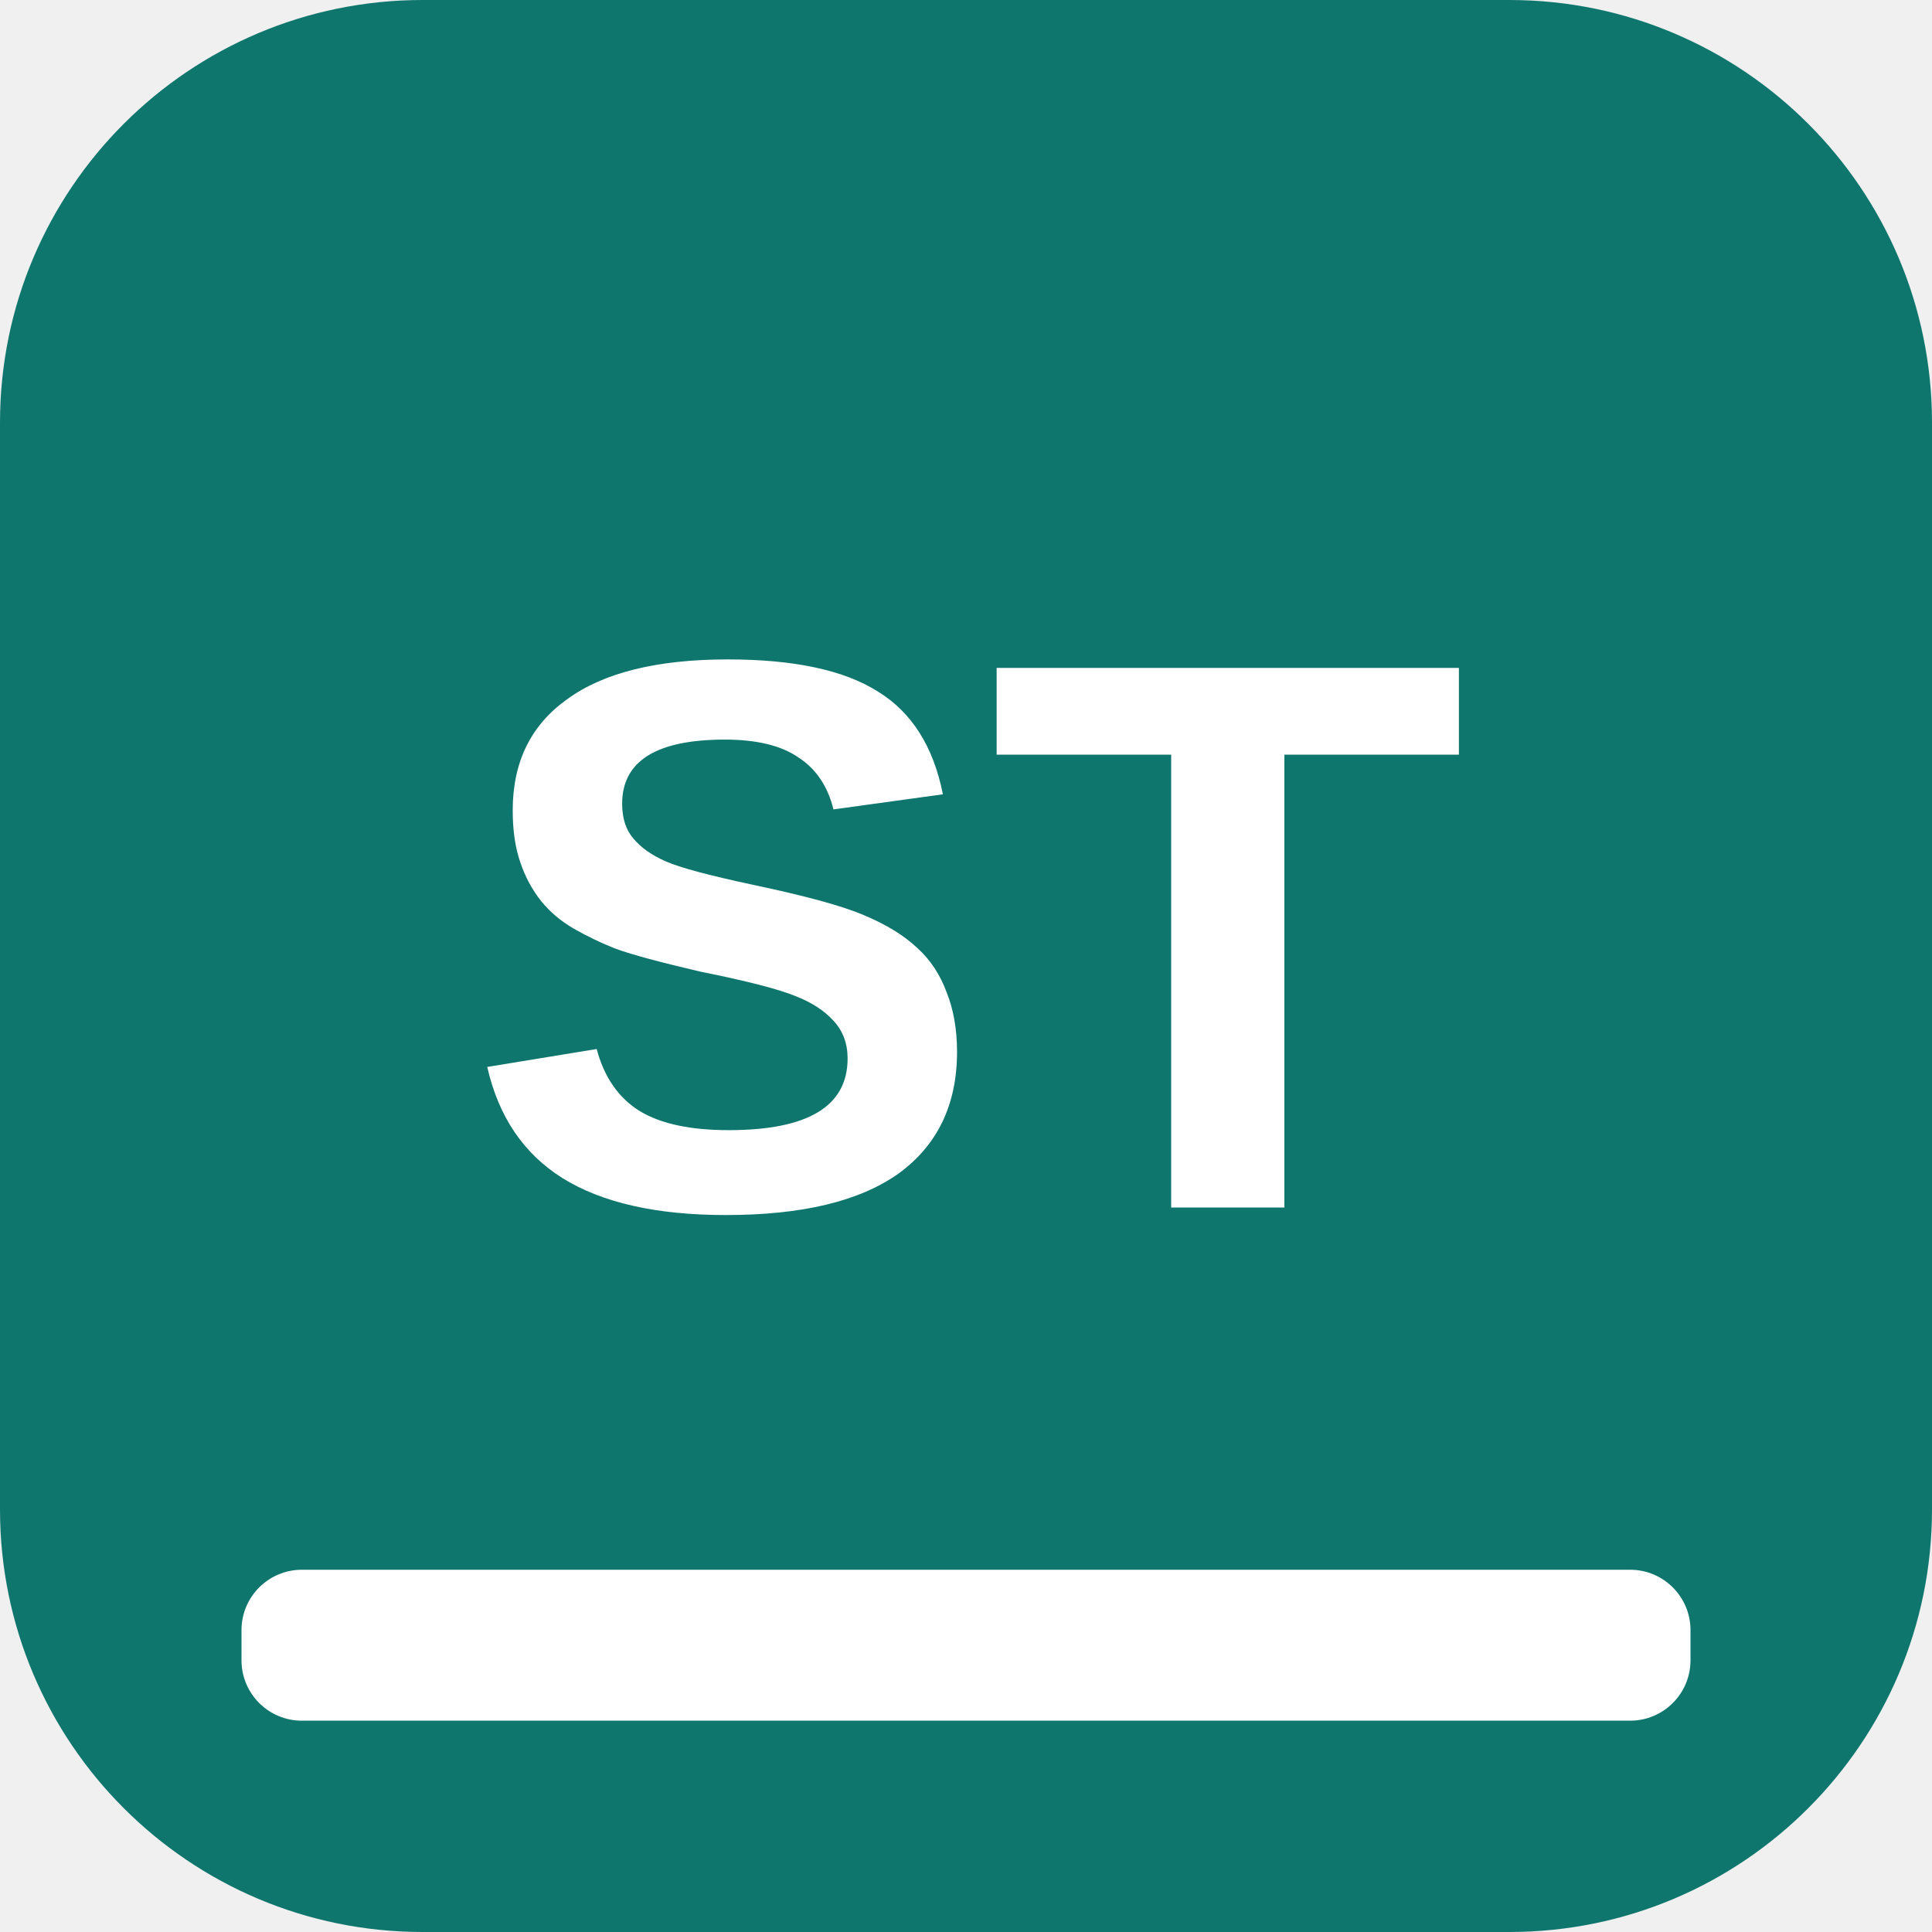
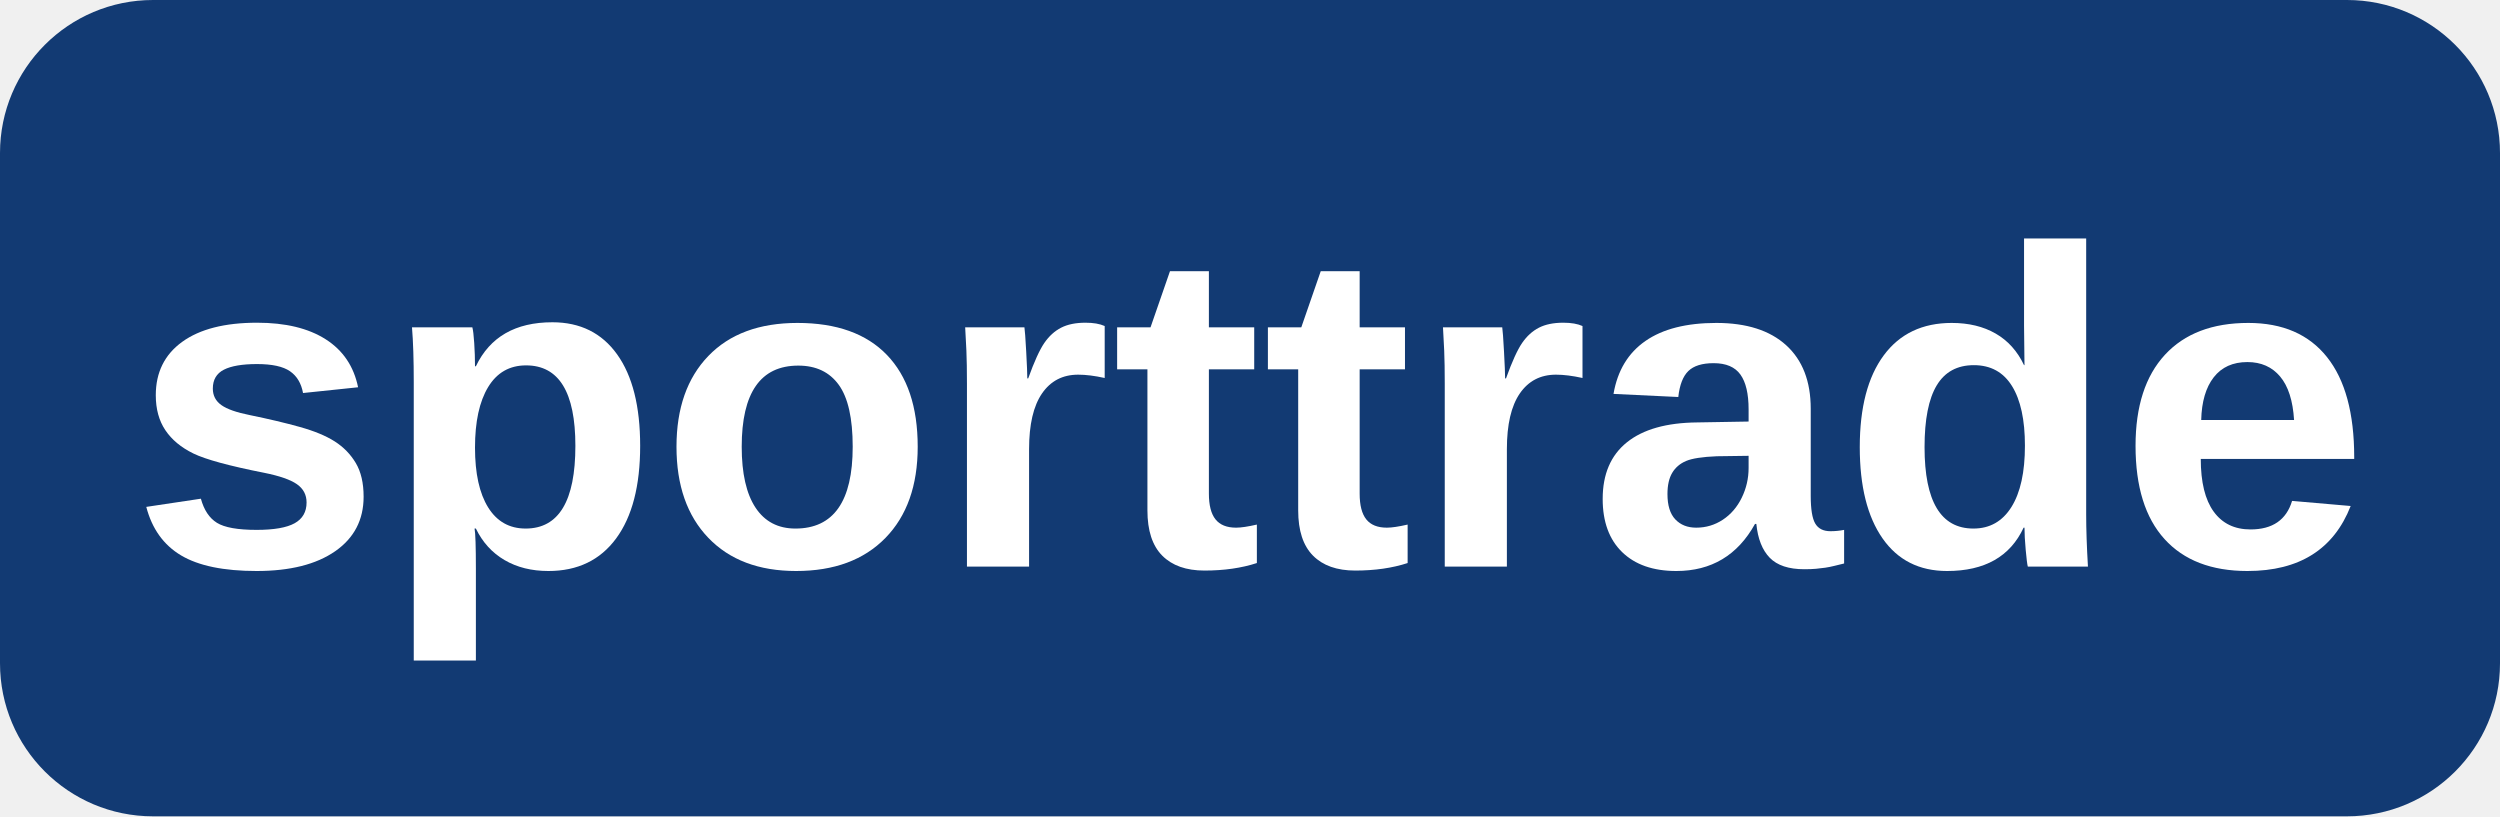
- <svg xmlns="http://www.w3.org/2000/svg" viewBox="0 0 32 32" role="img">
-   <rect width="32" height="32" rx="7" fill="#0f766e" />
-   <rect x="4" y="26" width="24" height="2.5" rx="1" fill="#ffffff" />
-   <text x="16" y="20" text-anchor="middle" font-family="Arial, Helvetica, sans-serif" font-size="13" font-weight="700" fill="#ffffff">ST</text>
+ <svg xmlns="http://www.w3.org/2000/svg" viewBox="0 0 196 64" role="img">
+   <rect width="196" height="64" rx="12" fill="#123a73" />
+   <path fill="#ffffff" d="M1055 316Q1055 159 926.5 69.5Q798 -20 571 -20Q348 -20 229.5 50.5Q111 121 72 270L319 307Q340 230 391.5 198.0Q443 166 571 166Q689 166 743.0 196.0Q797 226 797 290Q797 342 753.5 372.5Q710 403 606 424Q368 471 285.0 511.5Q202 552 158.5 616.5Q115 681 115 775Q115 930 234.5 1016.5Q354 1103 573 1103Q766 1103 883.5 1028.0Q1001 953 1030 811L781 785Q769 851 722.0 883.5Q675 916 573 916Q473 916 423.0 890.5Q373 865 373 805Q373 758 411.5 730.5Q450 703 541 685Q668 659 766.5 631.5Q865 604 924.5 566.0Q984 528 1019.5 468.5Q1055 409 1055 316Z" transform="translate(10.22 44.42) scale(0.017334 -0.017334)" />
+   <path fill="#ffffff" d="M1167 546Q1167 275 1058.5 127.5Q950 -20 752 -20Q638 -20 553.5 29.5Q469 79 424 172H418Q424 142 424 -10V-425H143V833Q143 986 135 1082H408Q413 1064 416.5 1011.0Q420 958 420 906H424Q519 1105 770 1105Q959 1105 1063.0 959.5Q1167 814 1167 546ZM874 546Q874 910 651 910Q539 910 479.5 812.0Q420 714 420 538Q420 363 479.5 267.5Q539 172 649 172Q874 172 874 546Z" transform="translate(29.96 44.42) scale(0.017334 -0.017334)" />
+   <path fill="#ffffff" d="M1171 542Q1171 279 1025.0 129.5Q879 -20 621 -20Q368 -20 224.0 130.0Q80 280 80 542Q80 803 224.0 952.5Q368 1102 627 1102Q892 1102 1031.5 957.5Q1171 813 1171 542ZM877 542Q877 735 814.0 822.0Q751 909 631 909Q375 909 375 542Q375 361 437.5 266.5Q500 172 618 172Q877 172 877 542Z" transform="translate(51.65 44.42) scale(0.017334 -0.017334)" />
+   <path fill="#ffffff" d="M143 0V828Q143 917 140.5 976.5Q138 1036 135 1082H403Q406 1064 411.0 972.5Q416 881 416 851H420Q461 965 493.0 1011.5Q525 1058 569.0 1080.5Q613 1103 679 1103Q733 1103 766 1088V853Q698 868 646 868Q541 868 482.5 783.0Q424 698 424 531V0Z" transform="translate(73.33 44.42) scale(0.017334 -0.017334)" />
+   <path fill="#ffffff" d="M420 -18Q296 -18 229.0 49.5Q162 117 162 254V892H25V1082H176L264 1336H440V1082H645V892H440V330Q440 251 470.0 213.5Q500 176 563 176Q596 176 657 190V16Q553 -18 420 -18Z" transform="translate(87.15 44.42) scale(0.017334 -0.017334)" />
+   <path fill="#ffffff" d="M420 -18Q296 -18 229.0 49.5Q162 117 162 254V892H25V1082H176L264 1336H440V1082H645V892H440V330Q440 251 470.0 213.5Q500 176 563 176Q596 176 657 190V16Q553 -18 420 -18Z" transform="translate(98.97 44.42) scale(0.017334 -0.017334)" />
+   <path fill="#ffffff" d="M143 0V828Q143 917 140.5 976.5Q138 1036 135 1082H403Q406 1064 411.0 972.5Q416 881 416 851H420Q461 965 493.0 1011.5Q525 1058 569.0 1080.5Q613 1103 679 1103Q733 1103 766 1088V853Q698 868 646 868Q541 868 482.5 783.0Q424 698 424 531V0Z" transform="translate(110.79 44.42) scale(0.017334 -0.017334)" />
+   <path fill="#ffffff" d="M393 -20Q236 -20 148.0 65.5Q60 151 60 306Q60 474 169.5 562.0Q279 650 487 652L720 656V711Q720 817 683.0 868.5Q646 920 562 920Q484 920 447.5 884.5Q411 849 402 767L109 781Q136 939 253.5 1020.5Q371 1102 574 1102Q779 1102 890.0 1001.0Q1001 900 1001 714V320Q1001 229 1021.5 194.5Q1042 160 1090 160Q1122 160 1152 166V14Q1127 8 1107.0 3.0Q1087 -2 1067.0 -5.0Q1047 -8 1024.5 -10.0Q1002 -12 972 -12Q866 -12 815.5 40.0Q765 92 755 193H749Q631 -20 393 -20ZM720 501 576 499Q478 495 437.0 477.5Q396 460 374.5 424.0Q353 388 353 328Q353 251 388.5 213.5Q424 176 483 176Q549 176 603.5 212.0Q658 248 689.0 311.5Q720 375 720 446Z" transform="translate(124.61 44.42) scale(0.017334 -0.017334)" />
+   <path fill="#ffffff" d="M844 0Q840 15 834.5 75.5Q829 136 829 176H825Q734 -20 479 -20Q290 -20 187.0 127.5Q84 275 84 540Q84 809 192.5 955.5Q301 1102 500 1102Q615 1102 698.5 1054.0Q782 1006 827 911H829L827 1089V1484H1108V236Q1108 136 1116 0ZM831 547Q831 722 772.5 816.5Q714 911 600 911Q487 911 432.0 819.5Q377 728 377 540Q377 172 598 172Q709 172 770.0 269.5Q831 367 831 547Z" transform="translate(144.35 44.42) scale(0.017334 -0.017334)" />
+   <path fill="#ffffff" d="M586 -20Q342 -20 211.0 124.5Q80 269 80 546Q80 814 213.0 958.0Q346 1102 590 1102Q823 1102 946.0 947.5Q1069 793 1069 495V487H375Q375 329 433.5 248.5Q492 168 600 168Q749 168 788 297L1053 274Q938 -20 586 -20ZM586 925Q487 925 433.5 856.0Q380 787 377 663H797Q789 794 734.0 859.5Q679 925 586 925Z" transform="translate(166.04 44.42) scale(0.017334 -0.017334)" />
</svg>
